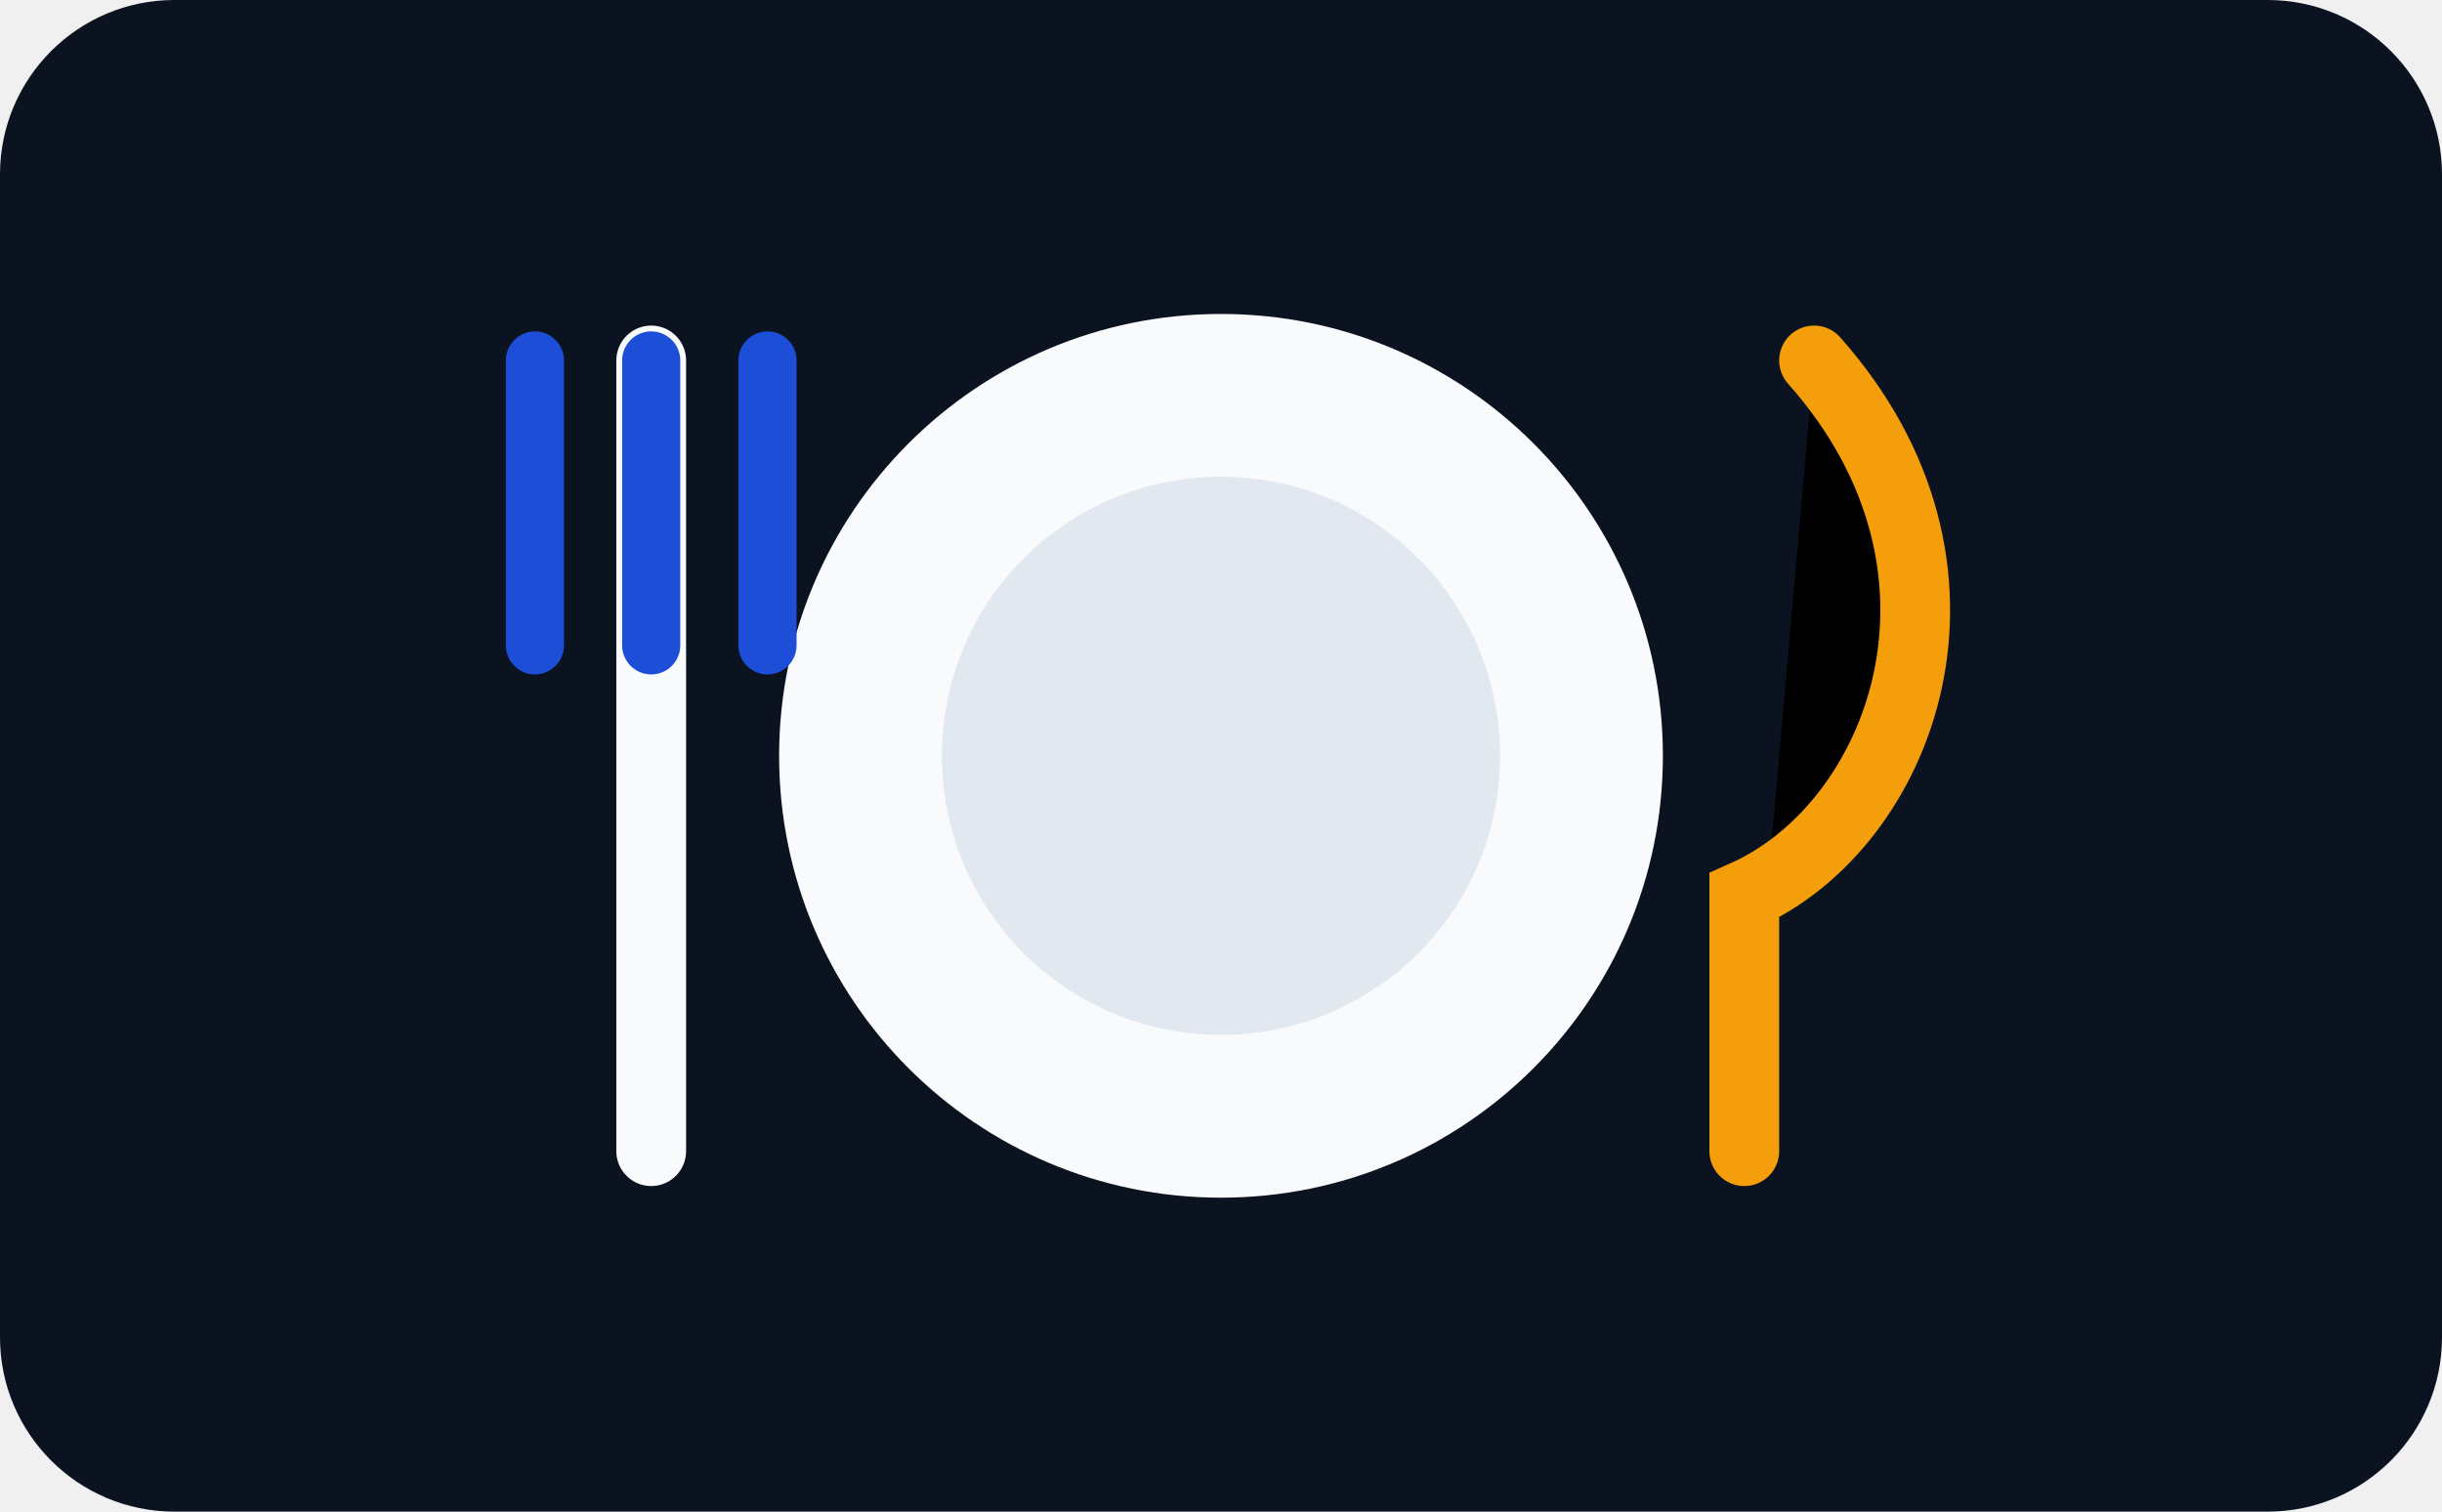
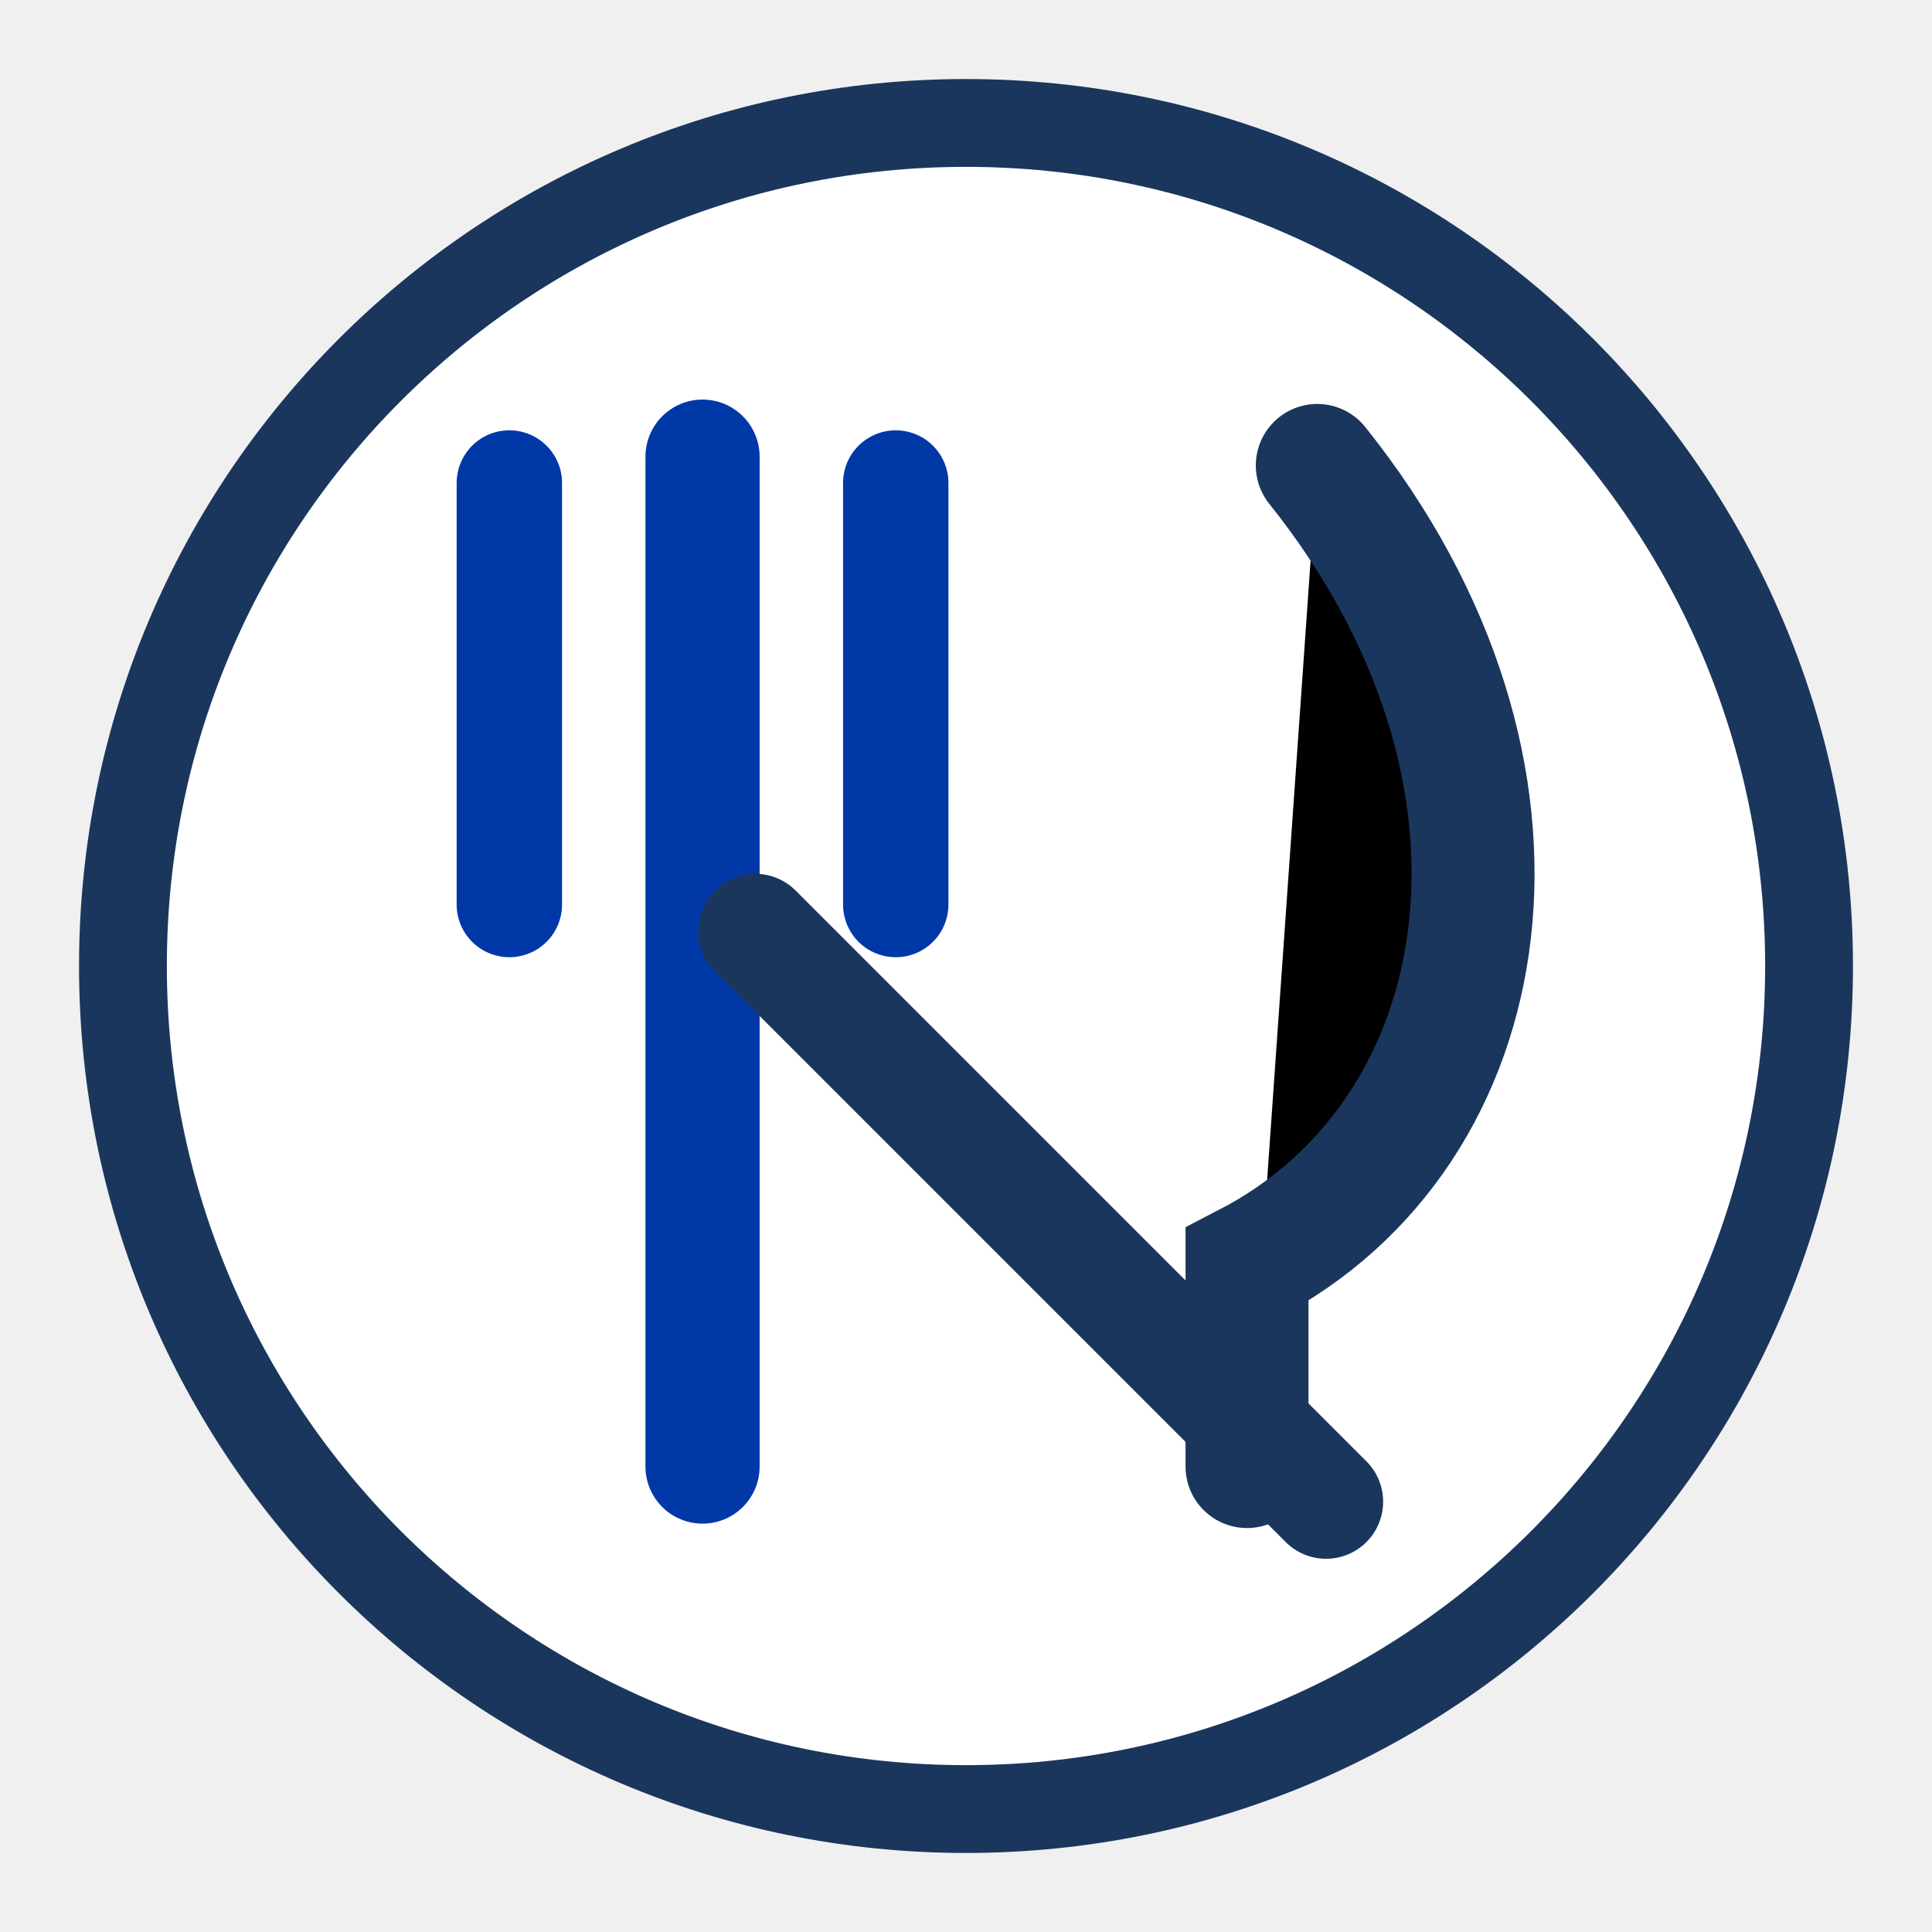
- <svg xmlns="http://www.w3.org/2000/svg" viewBox="0 0 420 260">
-   <rect width="420" height="260" rx="30" fill="#0B1220" />
-   <circle cx="210" cy="130" r="76" fill="#F8FAFC" />
-   <circle cx="210" cy="130" r="48" fill="#E2E8F0" />
-   <path d="M112 62V198" stroke="#F8FAFC" stroke-width="12" stroke-linecap="round" />
-   <path d="M92 62V111M112 62V111M132 62V111" stroke="#1D4ED8" stroke-width="10" stroke-linecap="round" />
-   <path d="M312 62C344 98 327 142 300 154V198" stroke="#F59E0B" stroke-width="12" stroke-linecap="round" />
+ <svg xmlns="http://www.w3.org/2000/svg" viewBox="0 0 220 220">
+   <circle cx="110" cy="110" r="96" fill="#fff" stroke="#1B365D" stroke-width="10" />
+   <path d="M80 52v115" stroke="#0038A8" stroke-width="13" stroke-linecap="round" />
+   <path d="M58 55v48M80 55v48M102 55v48" stroke="#0038A8" stroke-width="12" stroke-linecap="round" />
+   <path d="M150 53c28 35 21 76-8 91v23" stroke="#1B365D" stroke-width="14" stroke-linecap="round" />
+   <path d="M86 106l65 65" stroke="#1B365D" stroke-width="13" stroke-linecap="round" />
</svg>
